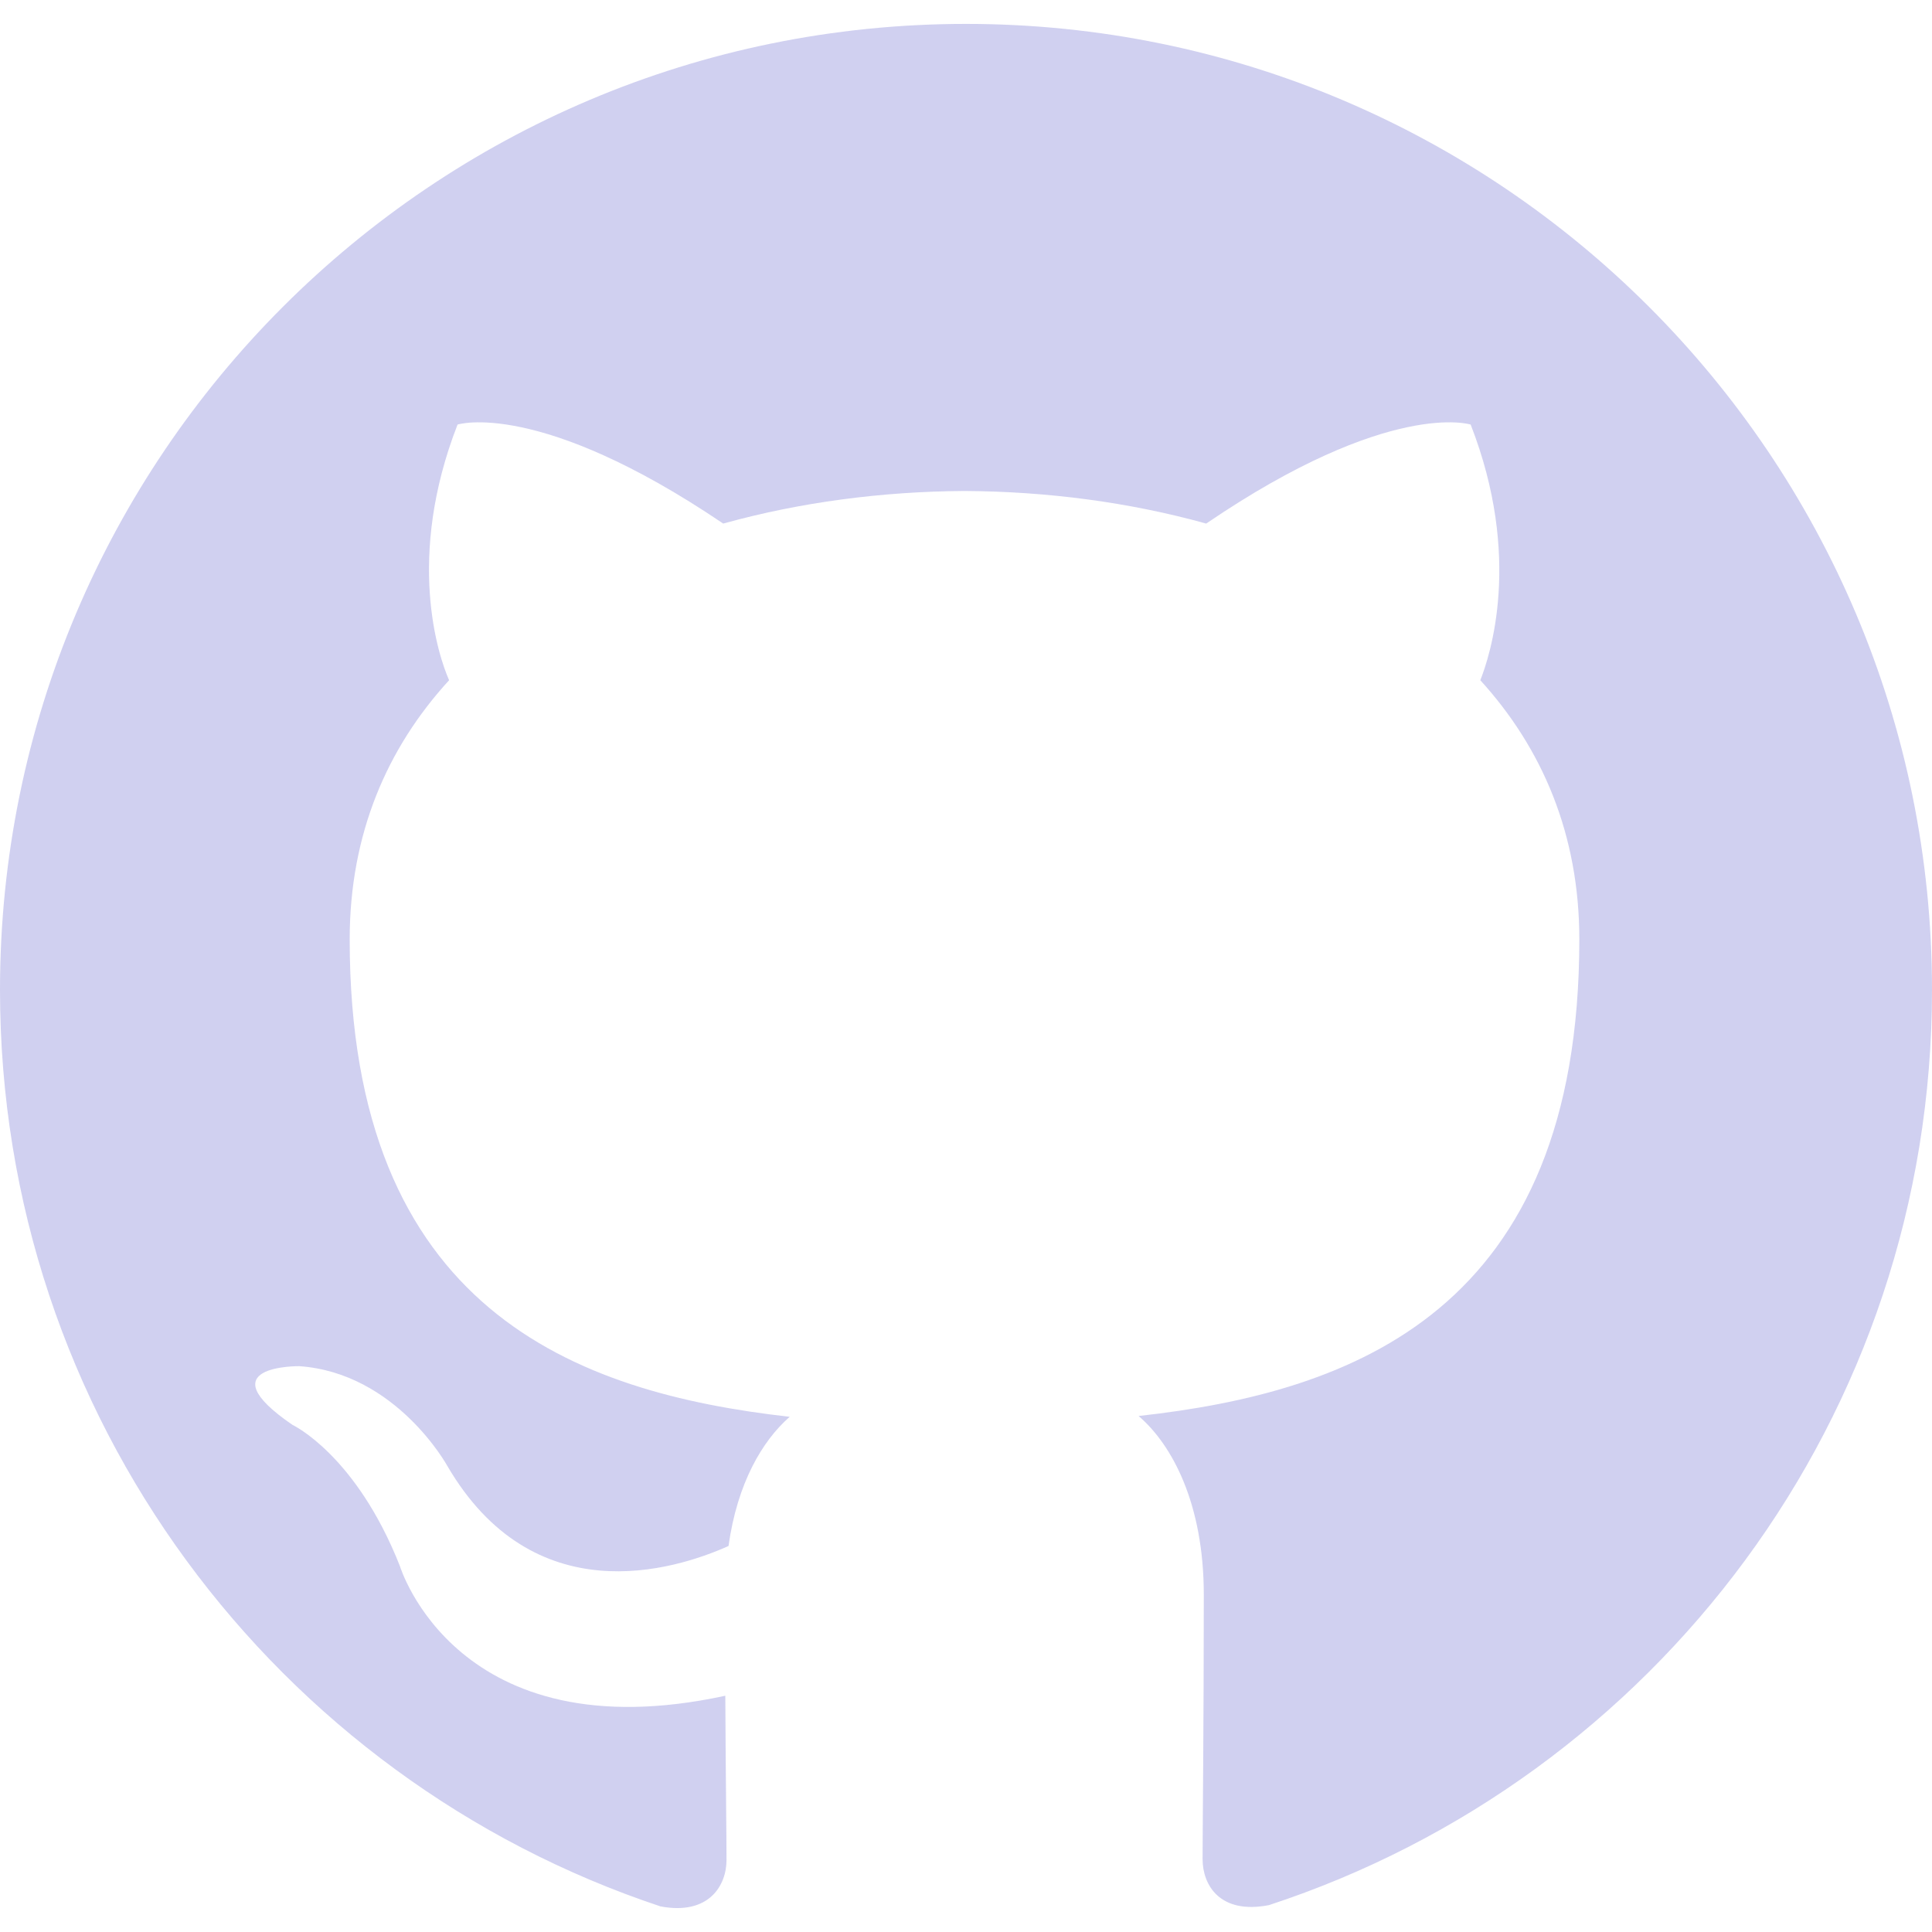
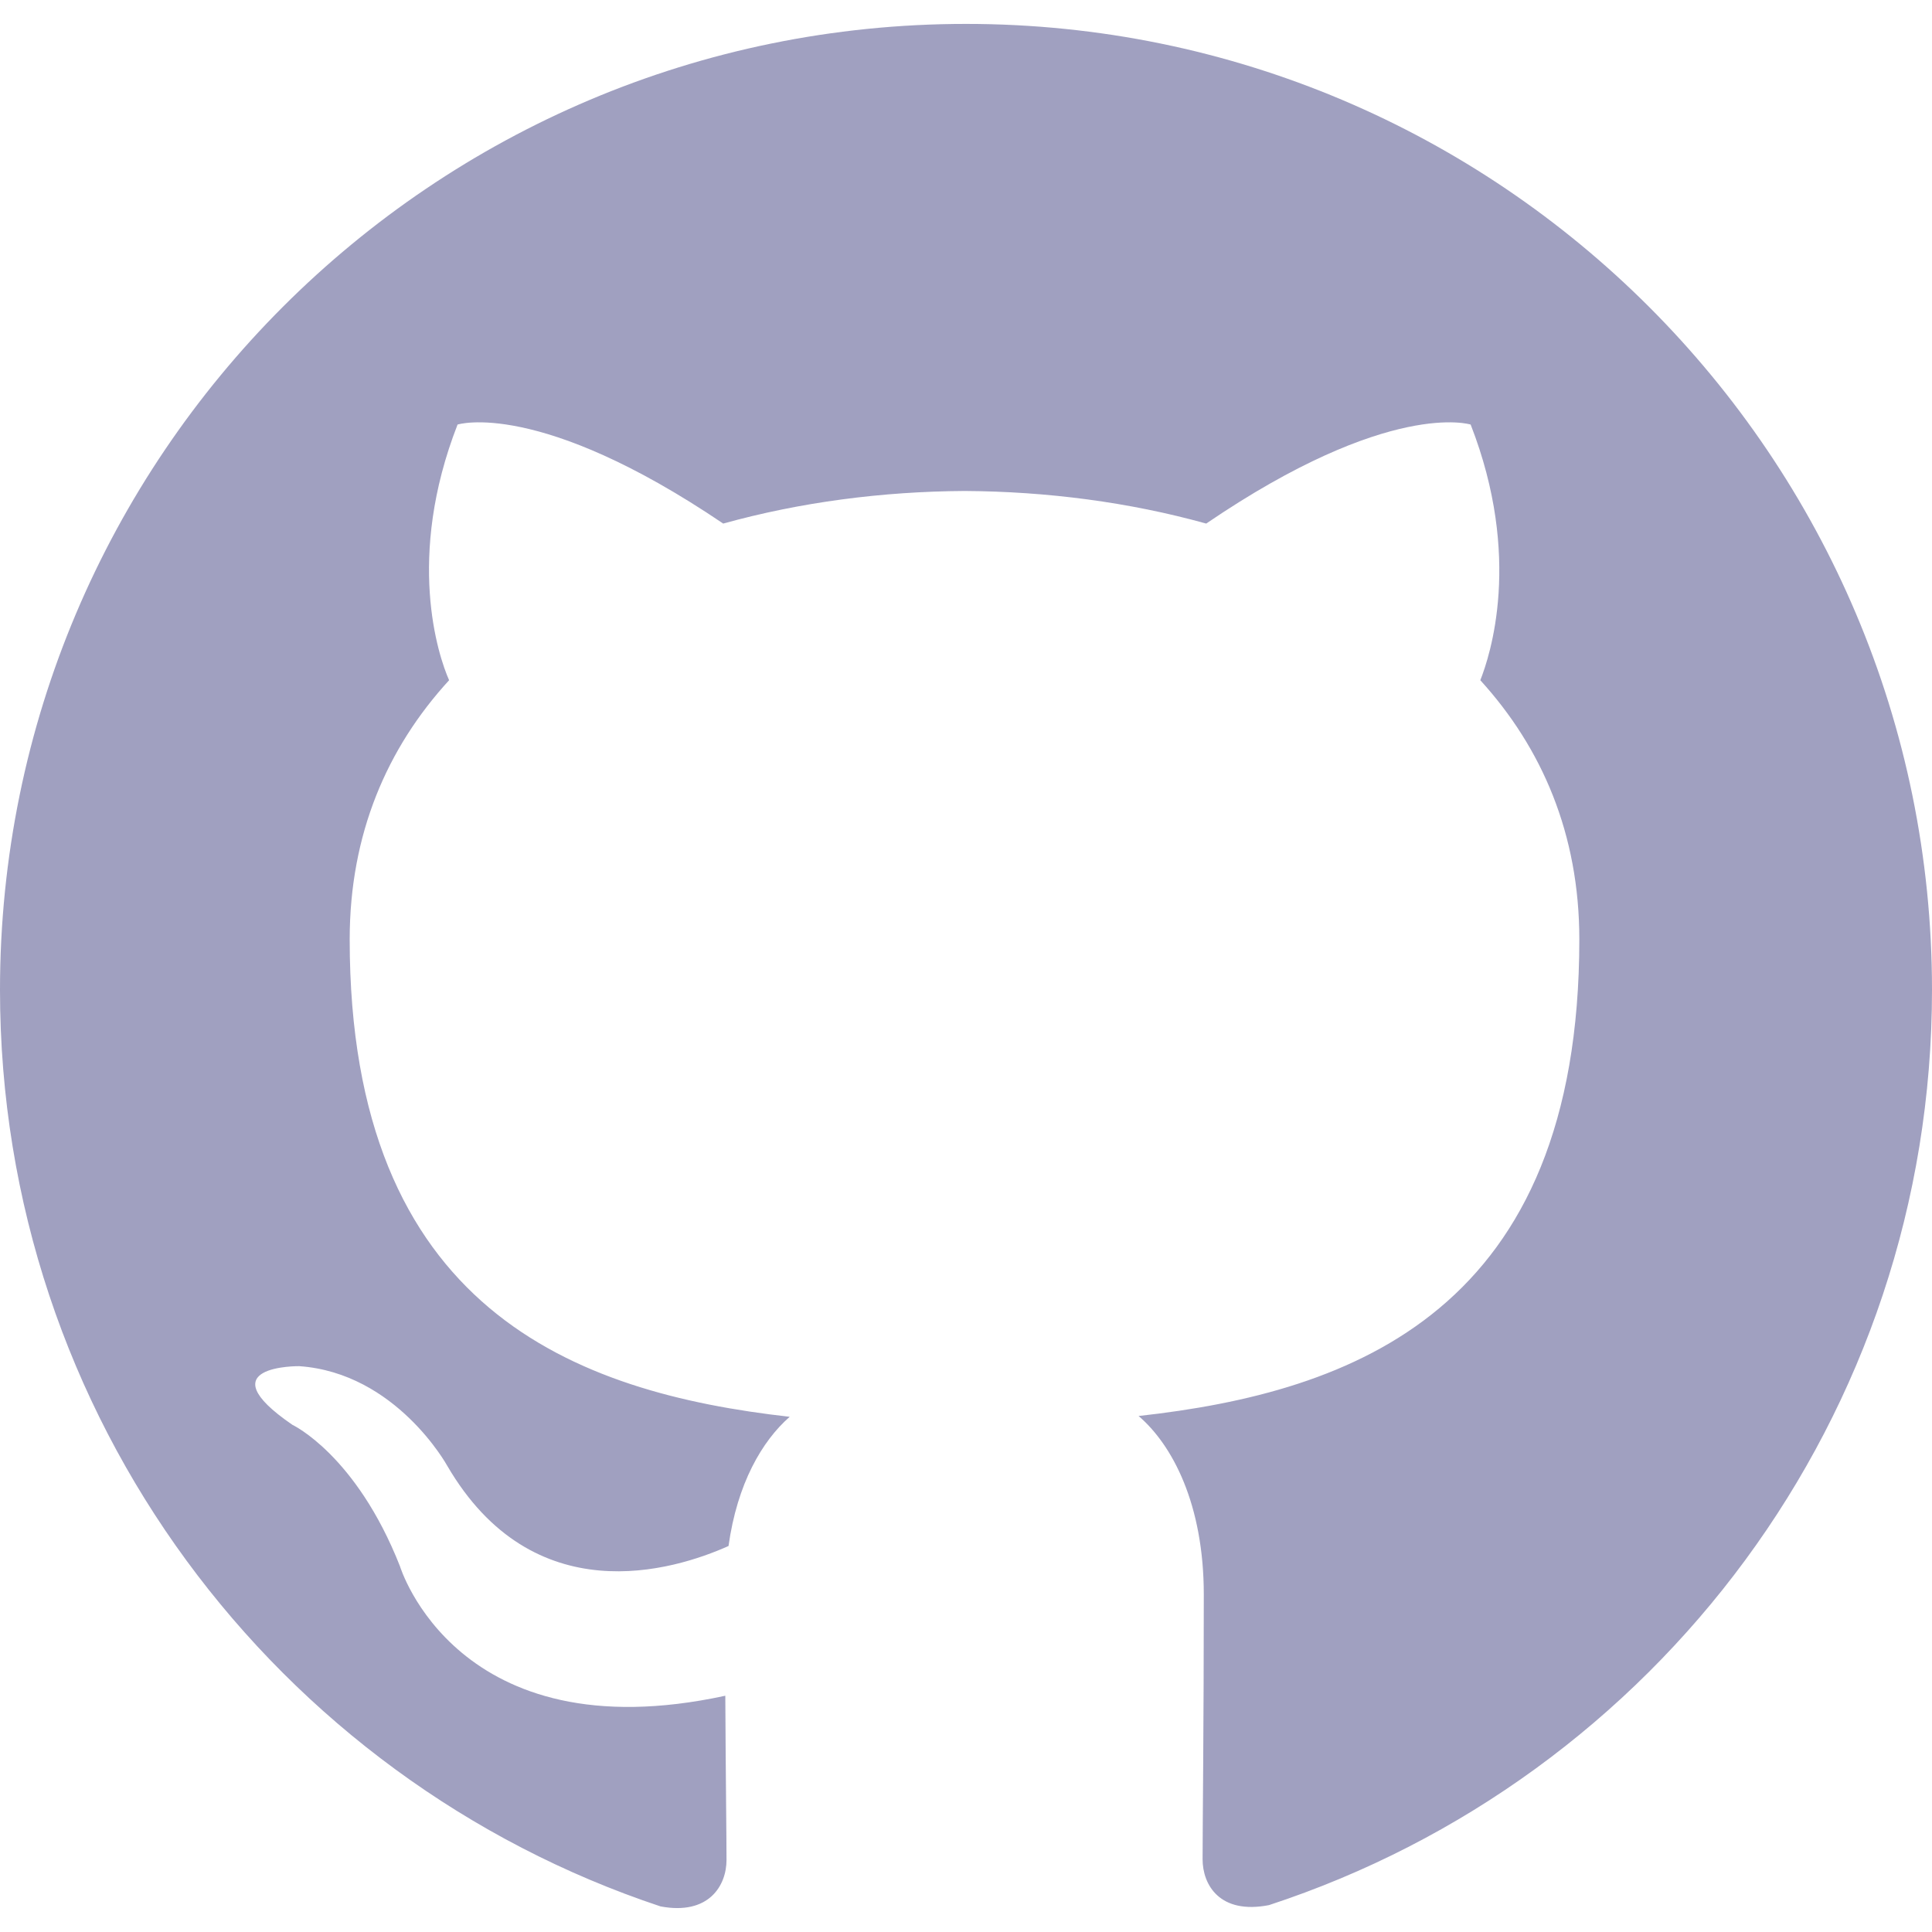
<svg xmlns="http://www.w3.org/2000/svg" role="img" viewBox="0 0 24 24">
-   <path style="fill:#d0d0f0;" d="M12 .297c-6.63 0-12 5.373-12 12 0 5.303 3.438 9.8 8.205 11.385.6.113.82-.258.82-.577 0-.285-.01-1.04-.015-2.04-3.338.724-4.042-1.61-4.042-1.61C4.422 18.07 3.633 17.7 3.633 17.7c-1.087-.744.084-.729.084-.729 1.205.084 1.838 1.236 1.838 1.236 1.07 1.835 2.809 1.305 3.495.998.108-.776.417-1.305.76-1.605-2.665-.3-5.466-1.332-5.466-5.93 0-1.31.465-2.38 1.235-3.22-.135-.303-.54-1.523.105-3.176 0 0 1.005-.322 3.3 1.23.96-.267 1.98-.399 3-.405 1.02.006 2.04.138 3 .405 2.28-1.552 3.285-1.23 3.285-1.23.645 1.653.24 2.873.12 3.176.765.84 1.23 1.91 1.23 3.22 0 4.61-2.805 5.625-5.475 5.92.42.36.81 1.096.81 2.22 0 1.606-.015 2.896-.015 3.286 0 .315.21.69.825.57C20.565 22.092 24 17.592 24 12.297c0-6.627-5.373-12-12-12" />
+   <path style="fill:#a0a0c0;" d="M12 .297c-6.63 0-12 5.373-12 12 0 5.303 3.438 9.8 8.205 11.385.6.113.82-.258.82-.577 0-.285-.01-1.04-.015-2.04-3.338.724-4.042-1.61-4.042-1.61C4.422 18.07 3.633 17.7 3.633 17.7c-1.087-.744.084-.729.084-.729 1.205.084 1.838 1.236 1.838 1.236 1.07 1.835 2.809 1.305 3.495.998.108-.776.417-1.305.76-1.605-2.665-.3-5.466-1.332-5.466-5.93 0-1.31.465-2.38 1.235-3.22-.135-.303-.54-1.523.105-3.176 0 0 1.005-.322 3.3 1.23.96-.267 1.98-.399 3-.405 1.02.006 2.04.138 3 .405 2.28-1.552 3.285-1.23 3.285-1.23.645 1.653.24 2.873.12 3.176.765.84 1.23 1.91 1.23 3.22 0 4.61-2.805 5.625-5.475 5.92.42.36.81 1.096.81 2.22 0 1.606-.015 2.896-.015 3.286 0 .315.21.69.825.57C20.565 22.092 24 17.592 24 12.297c0-6.627-5.373-12-12-12" />
</svg>
